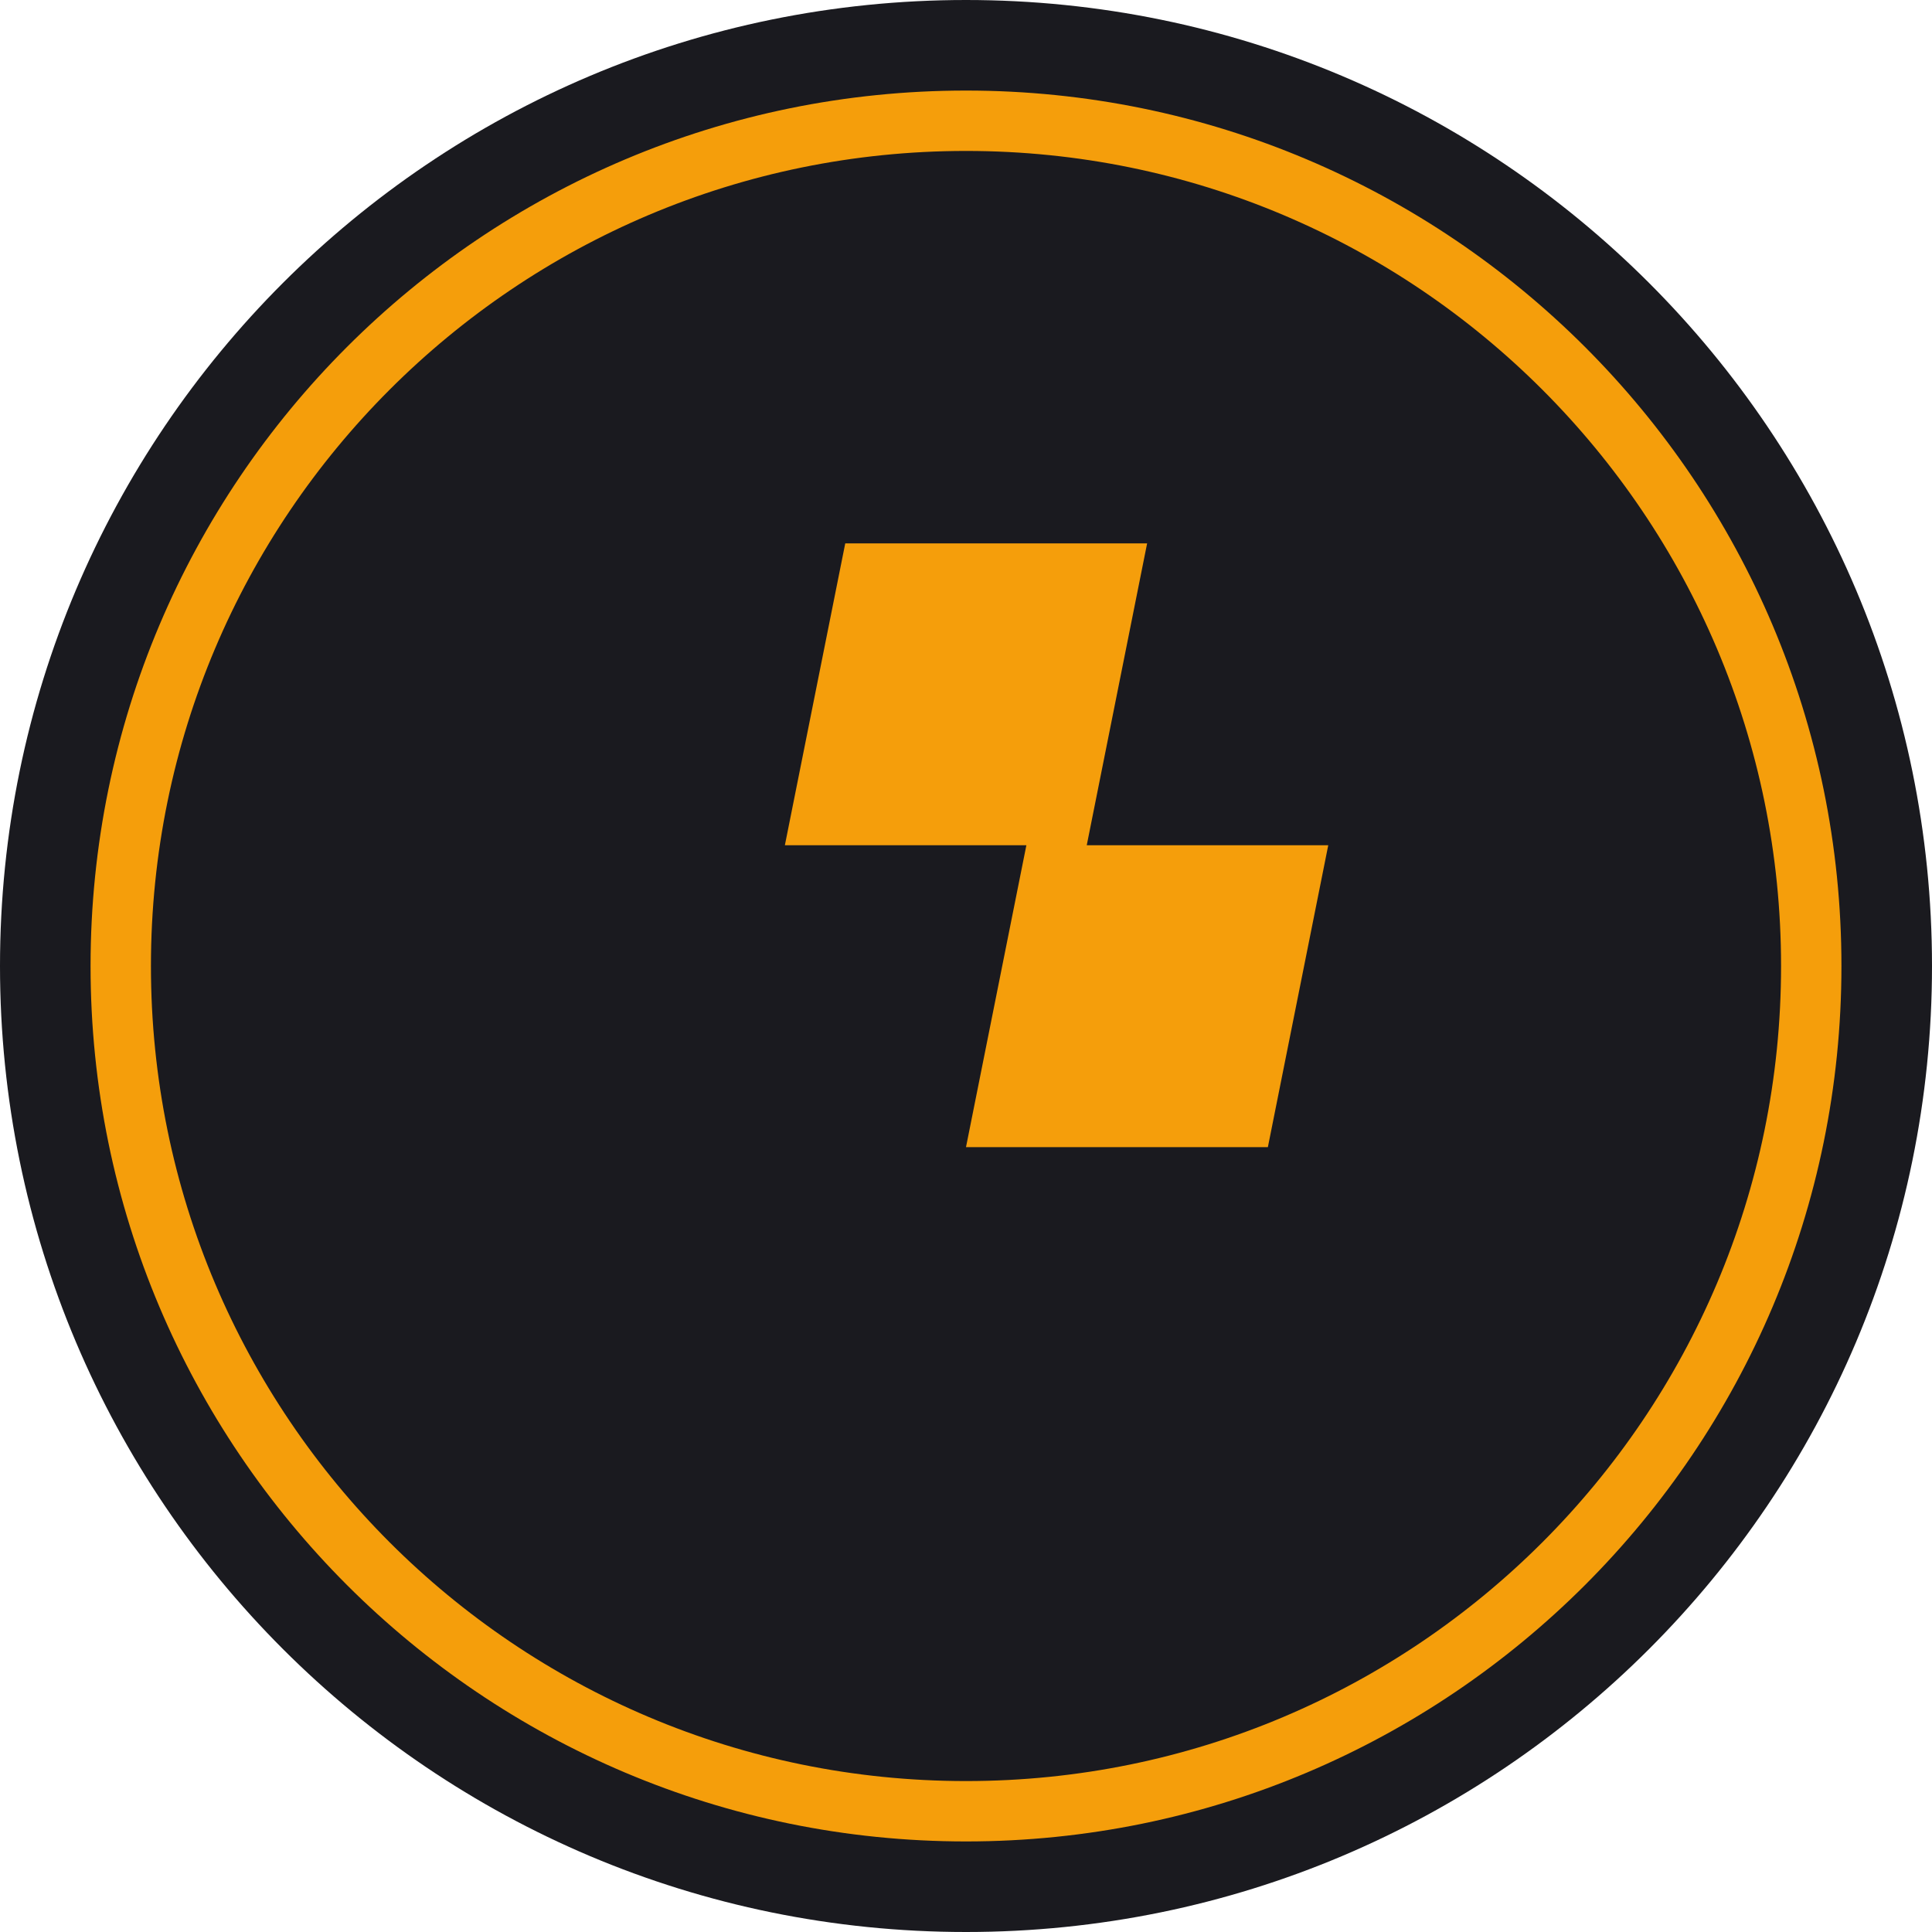
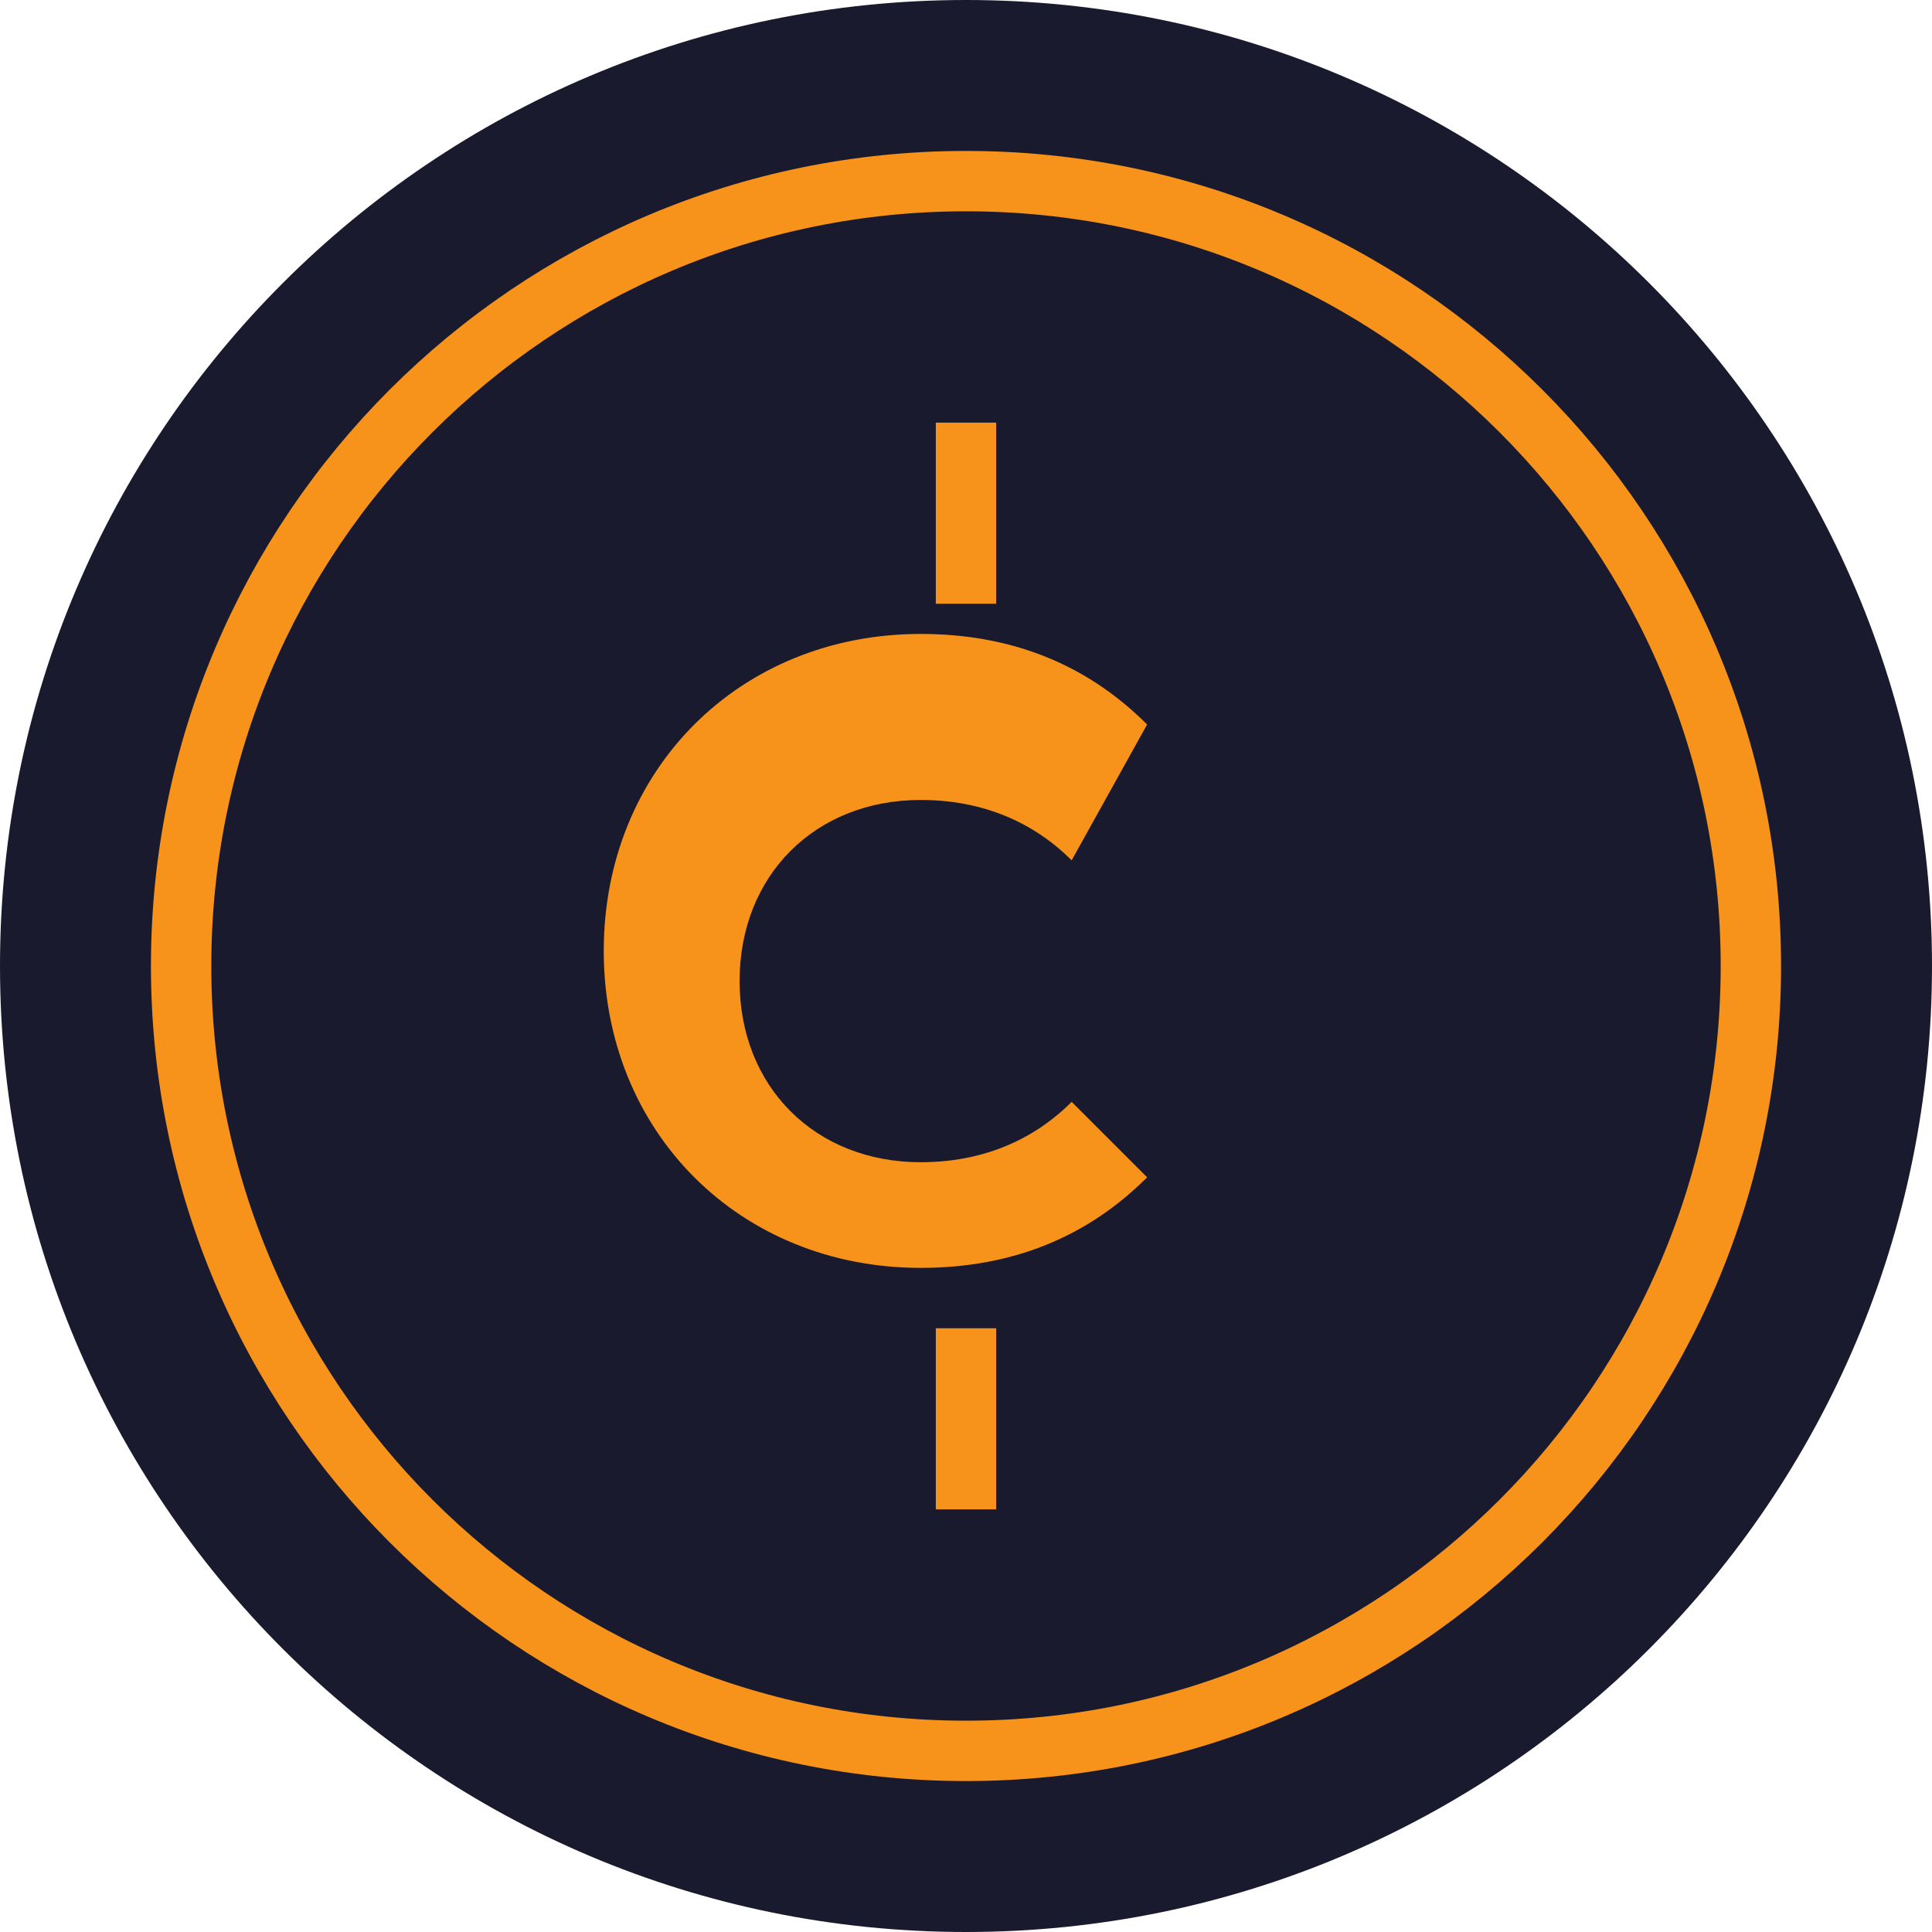
- <svg xmlns="http://www.w3.org/2000/svg" viewBox="0 0 64 64" role="img" aria-label="Crypto">
-   <circle cx="32" cy="32" r="32" fill="#1a1a1f" />
-   <circle cx="32" cy="32" r="28" fill="none" stroke="#F59E0B" stroke-width="2" />
-   <path fill="#F59E0B" d="M38 18H28l-2 10h8l-2 10h10l2-10h-8l2-10z" />
+ <svg xmlns="http://www.w3.org/2000/svg" viewBox="0 0 64 64" width="64" height="64" role="img" aria-label="Crypto">
+   <circle cx="32" cy="32" r="32" fill="#1A1A2E" />
+   <circle cx="32" cy="32" r="26" fill="none" stroke="#F7931A" stroke-width="2" />
+   <path fill="#F7931A" d="M38 24c-2-2-4.5-3-7.5-3-6 0-10.5 4.5-10.5 10.5S24.5 42 30.5 42c3 0 5.5-1 7.5-3l-2.5-2.5c-1.3 1.3-3 2-5 2-3.5 0-6-2.5-6-6s2.5-6 6-6c2 0 3.7.7 5 2L38 24z" />
+   <rect x="31" y="14" width="2" height="6" fill="#F7931A" />
+   <rect x="31" y="44" width="2" height="6" fill="#F7931A" />
</svg>
